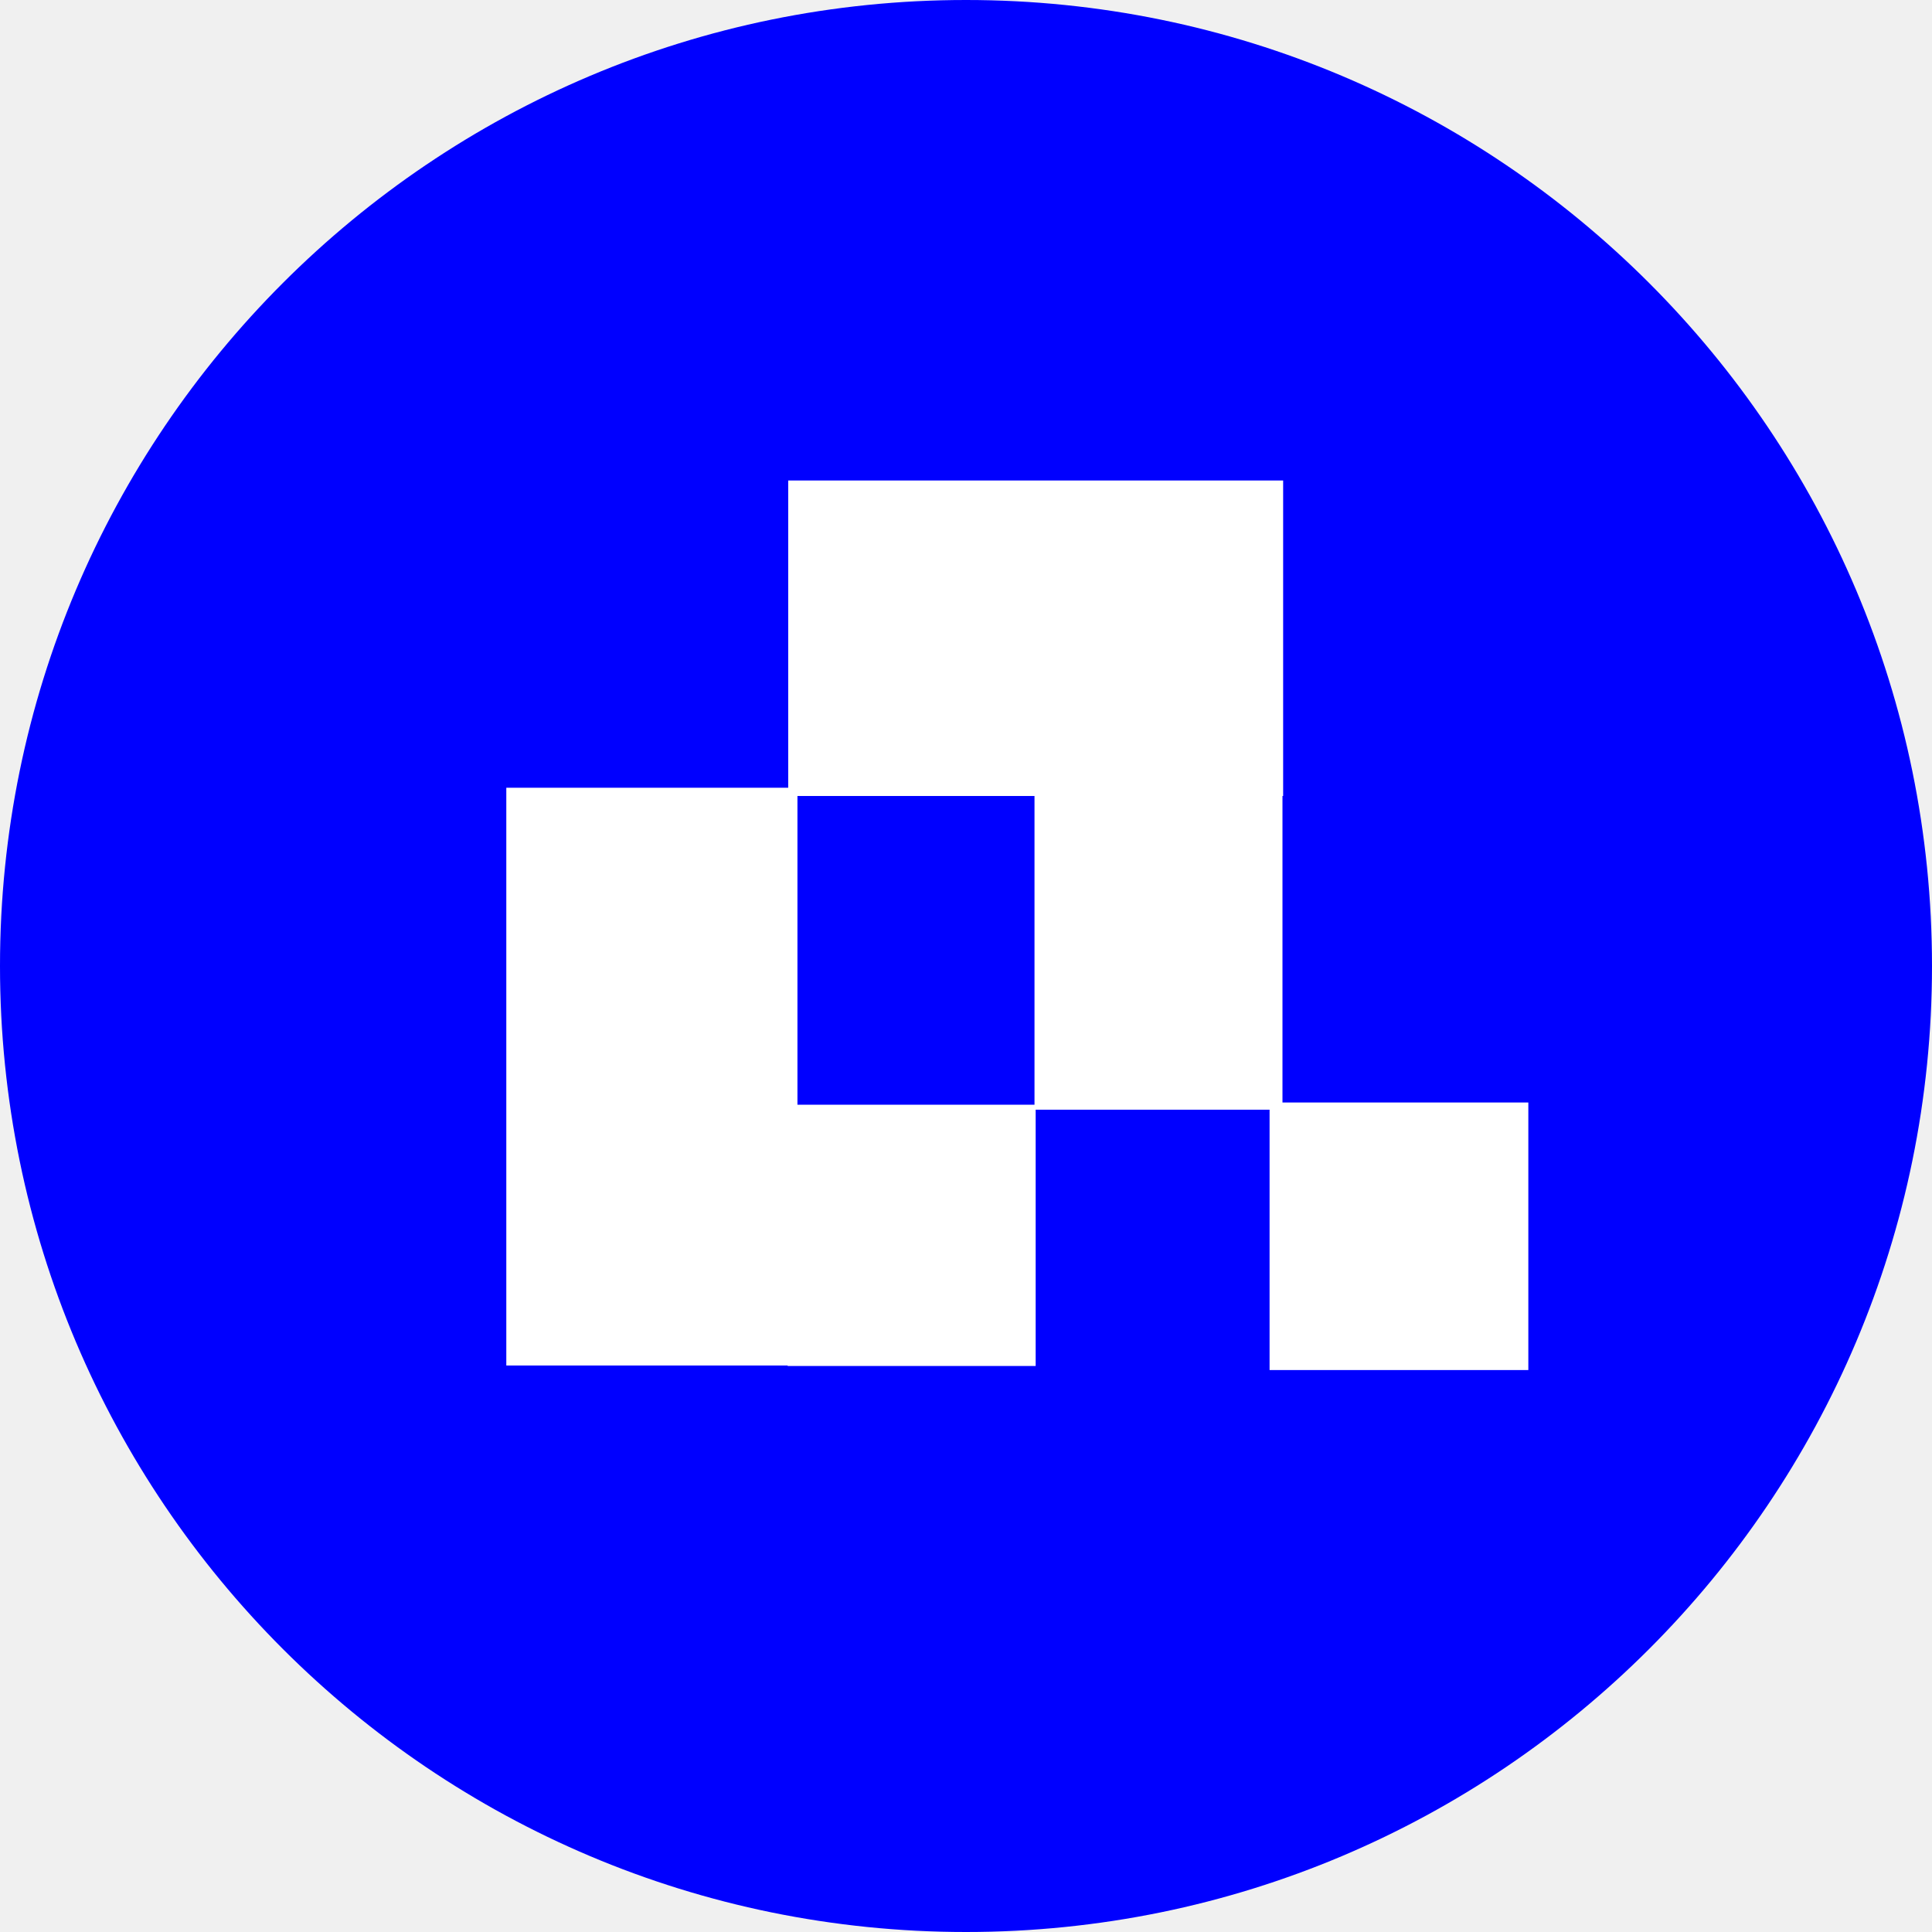
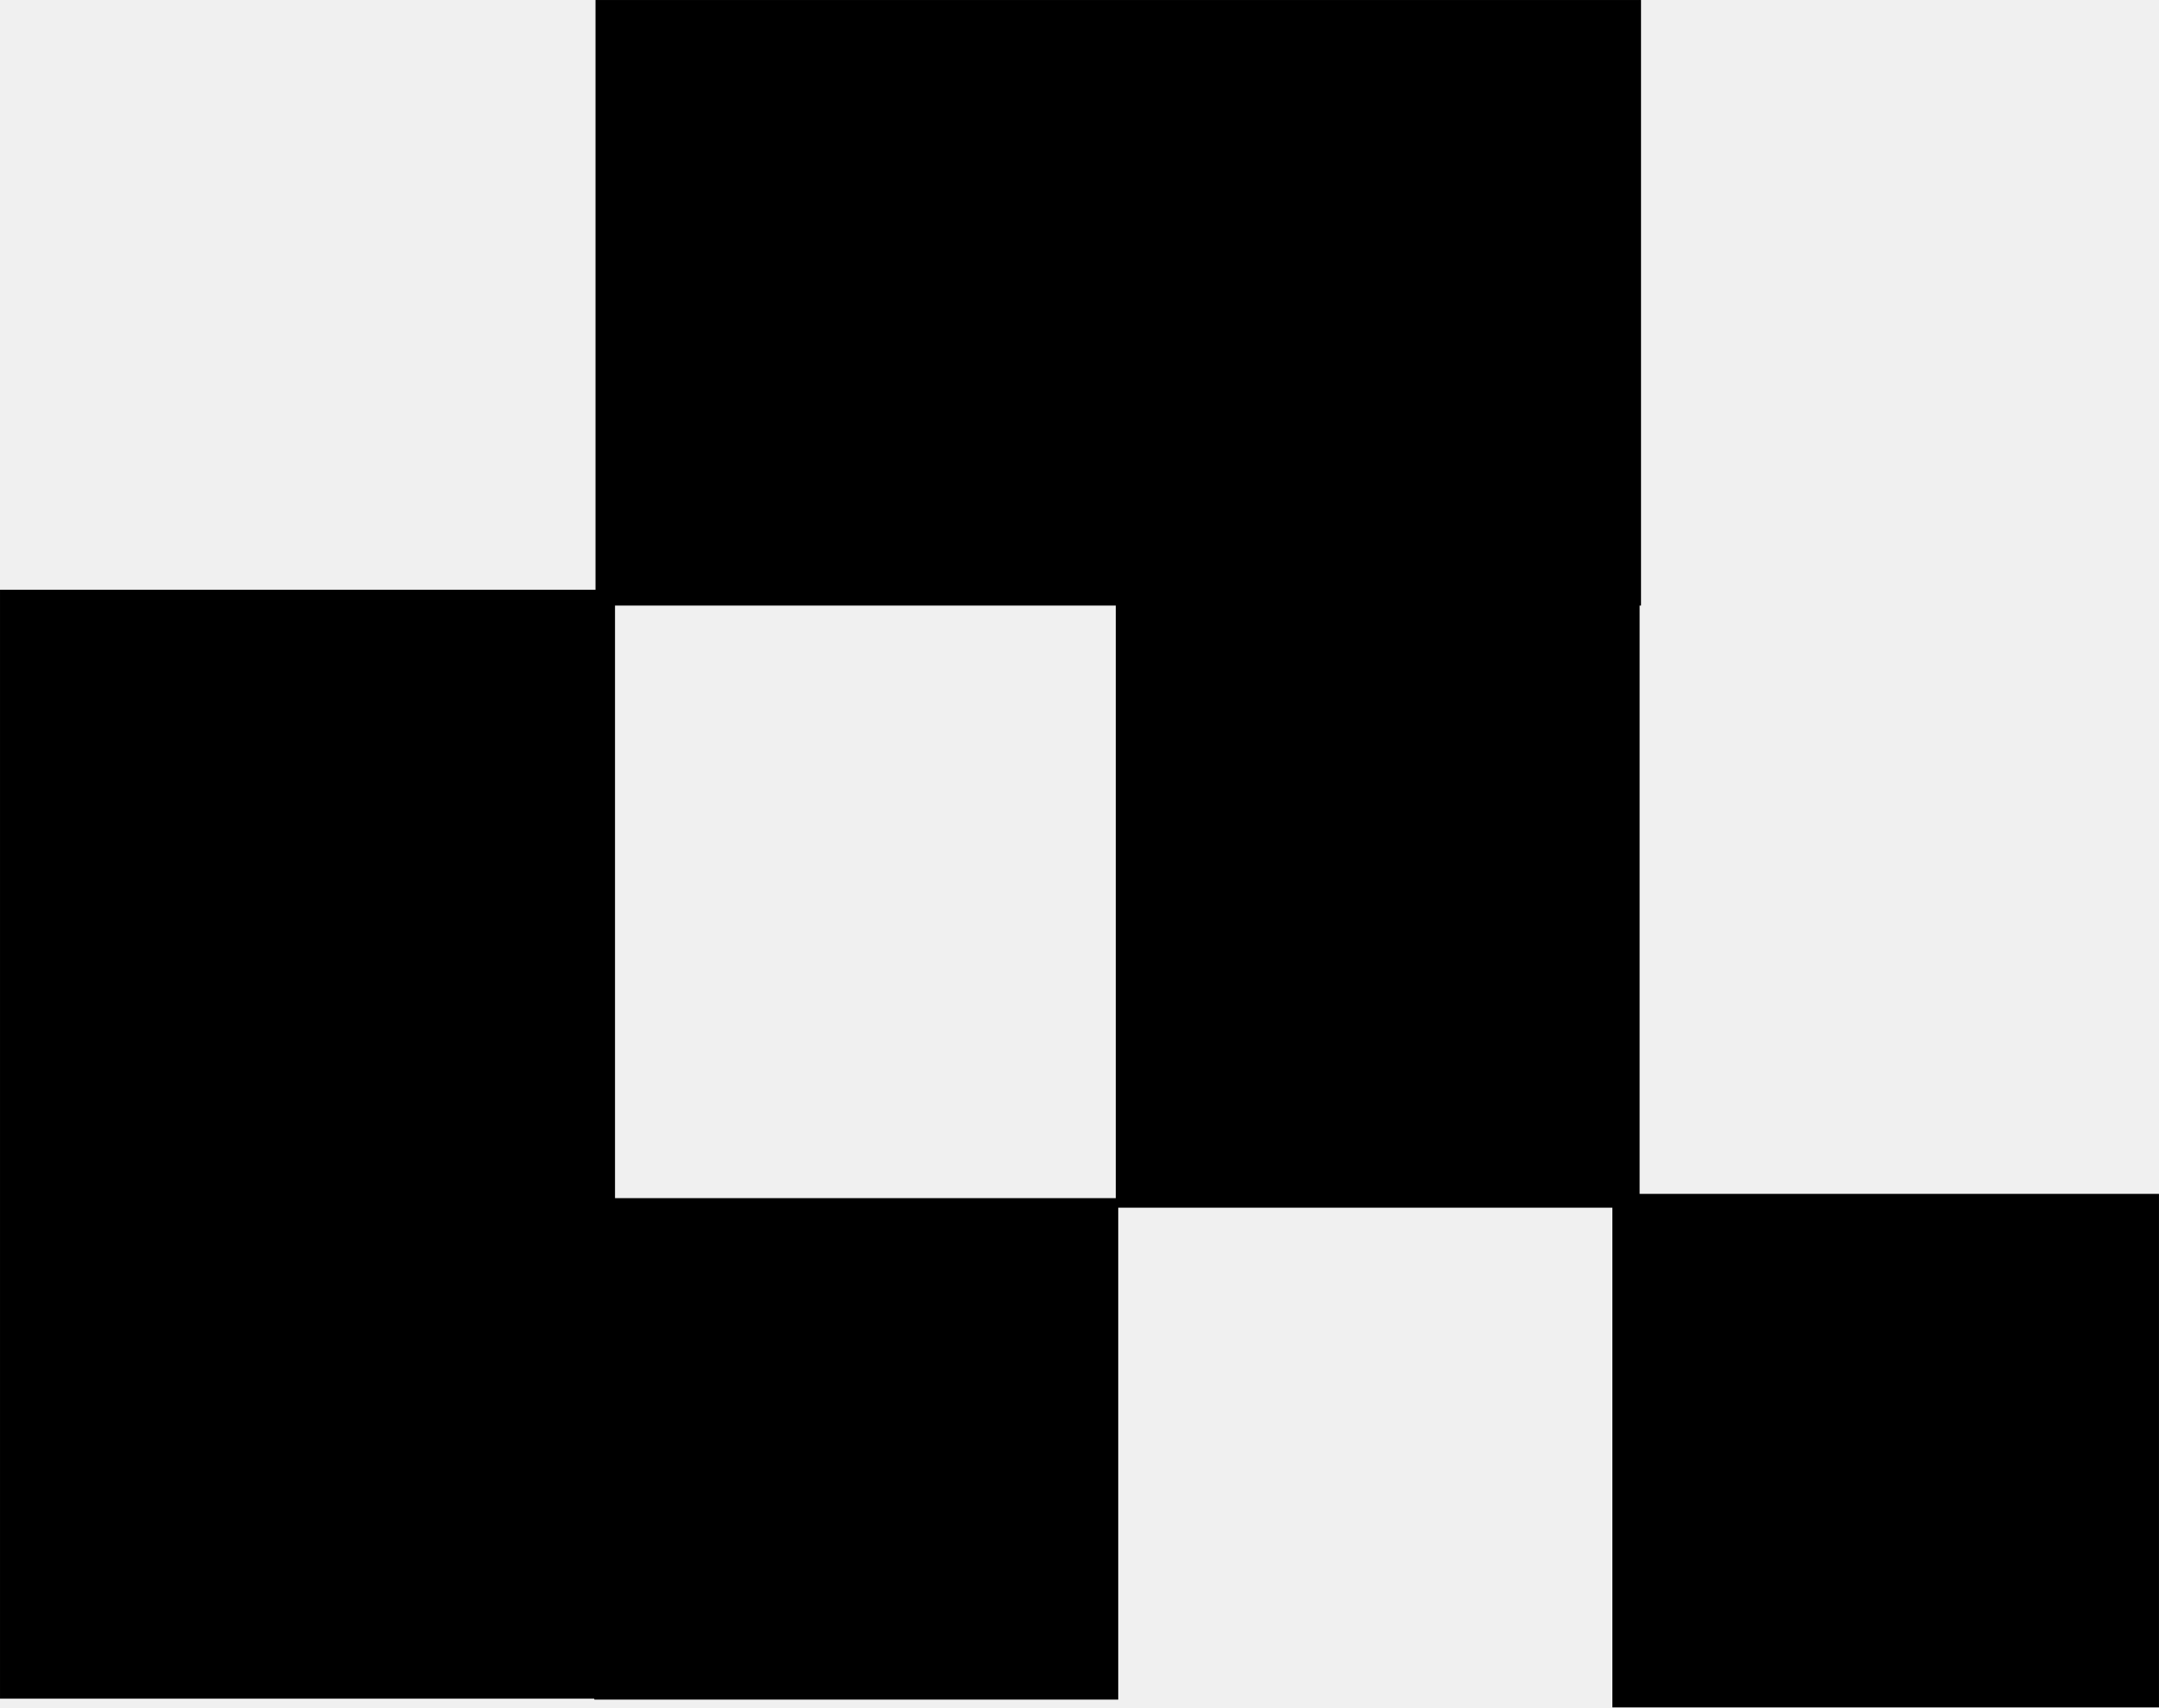
- <svg xmlns="http://www.w3.org/2000/svg" width="16mm" height="16mm" viewBox="0 0 16 16" version="1.1" id="svg5">
+ <svg xmlns="http://www.w3.org/2000/svg" width="70.211mm" height="55.531mm" viewBox="0 0 70.211 55.531" version="1.1" id="svg5">
  <defs id="defs2" />
-   <g id="layer1" transform="translate(-42.55399,134.044)">
-     <rect style="opacity:1;fill:#0000ff;fill-opacity:1;stroke-width:0.132" id="rect9178" width="16" x="42.554" y="-134.044" height="16" ry="8" />
-     <g id="g9049" style="fill:#ffffff" transform="matrix(0.1205525,0,0,0.1326629,42.28729,-111.0036)">
-       <rect style="fill:#ffffff;fill-opacity:1;stroke-width:0.228" id="rect788" width="20" height="36.067" x="36.994" y="-124.501" />
-       <rect style="fill:#ffffff;fill-opacity:1;stroke-width:0.265" id="rect2402" width="34" height="19.695" x="56.36" y="-143.681" />
-       <rect style="fill:#ffffff;fill-opacity:1;stroke-width:0.24" id="rect2406" width="17.035" height="19.947" x="73.279" y="-124.35" />
-       <rect style="fill:#ffffff;fill-opacity:1;stroke-width:0.256" id="rect2408" width="17.038" height="16.309" x="56.321" y="-104.713" />
-       <rect style="fill:#ffffff;fill-opacity:1;stroke-width:0.265" id="rect2408-3" width="17.776" height="16.702" x="89.428" y="-104.852" />
+   <g id="layer1" transform="translate(-36.99371,143.6814)">
+     <g id="g9049" style="fill:#000000">
+       <rect style="fill:#000000;fill-opacity:1;stroke-width:0.228" id="rect788" width="20" height="36.067" x="36.994" y="-124.501" />
+       <rect style="fill:#000000;fill-opacity:1;stroke-width:0.265" id="rect2402" width="34" height="19.695" x="56.36" y="-143.681" />
+       <rect style="fill:#000000;fill-opacity:1;stroke-width:0.24" id="rect2406" width="17.035" height="19.947" x="73.279" y="-124.35" />
+       <rect style="fill:#000000;fill-opacity:1;stroke-width:0.256" id="rect2408" width="17.038" height="16.309" x="56.321" y="-104.713" />
+       <rect style="fill:#000000;fill-opacity:1;stroke-width:0.265" id="rect2408-3" width="17.776" height="16.702" x="89.428" y="-104.852" />
    </g>
  </g>
</svg>
